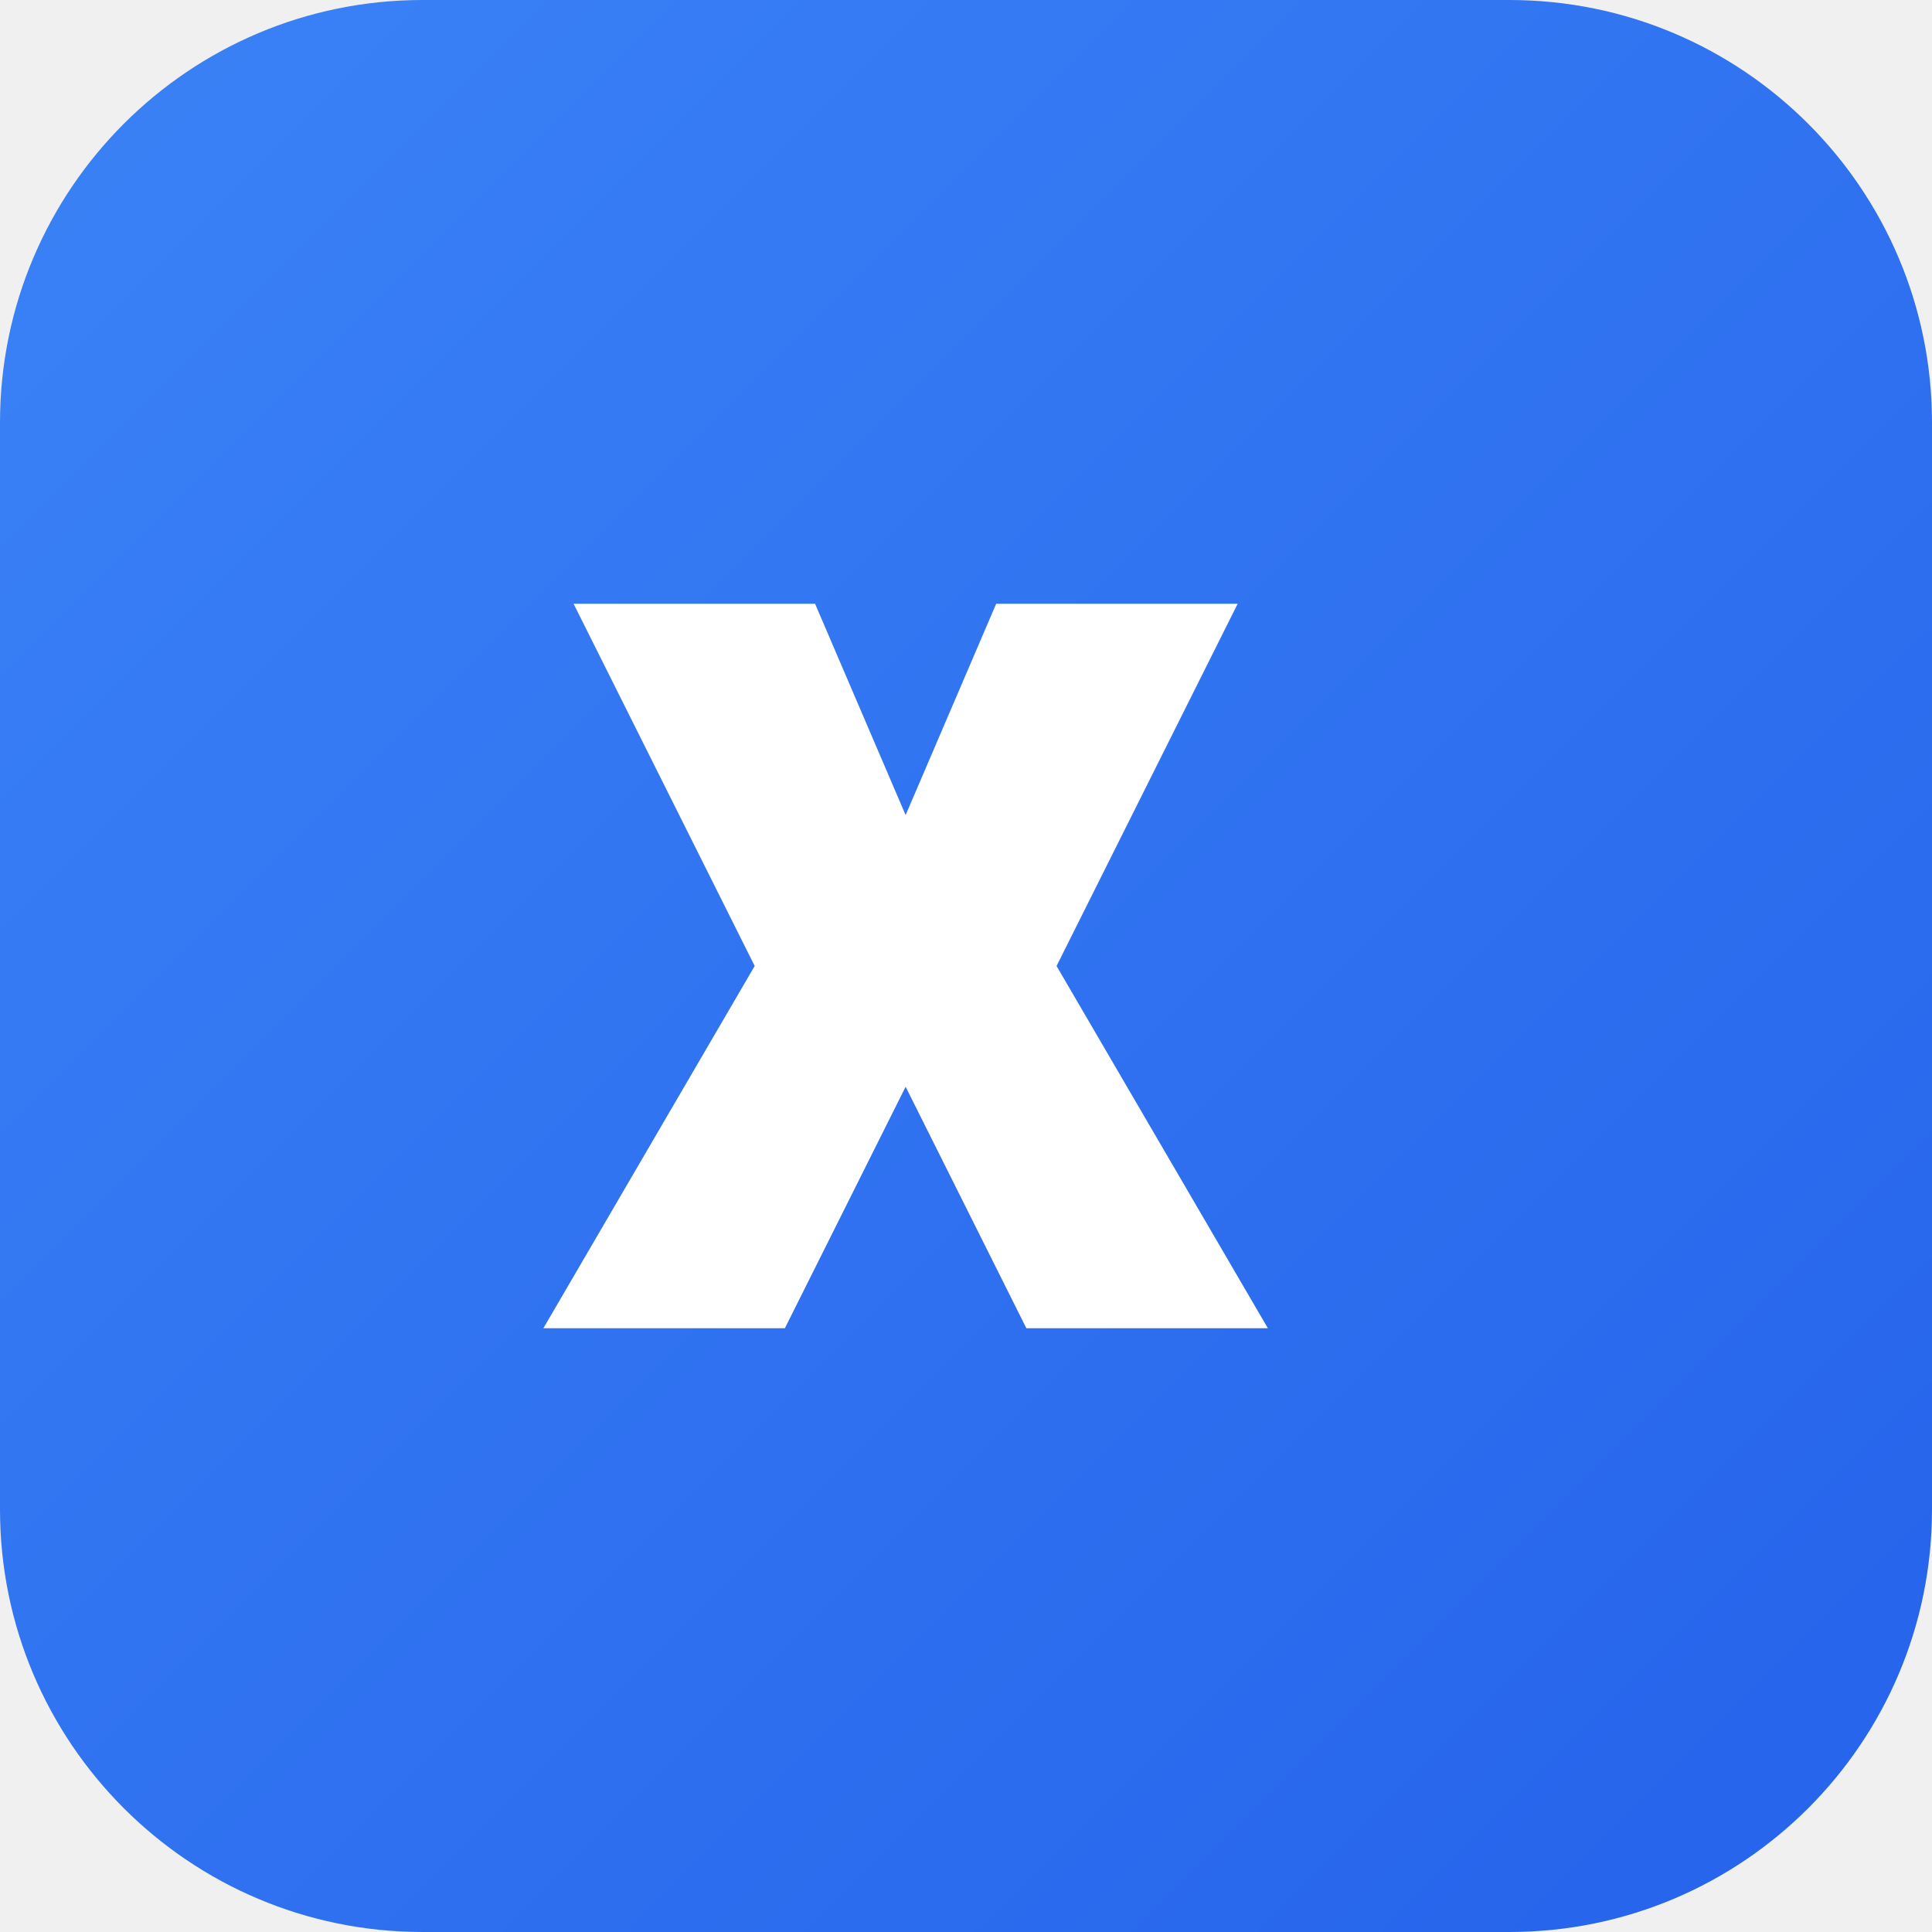
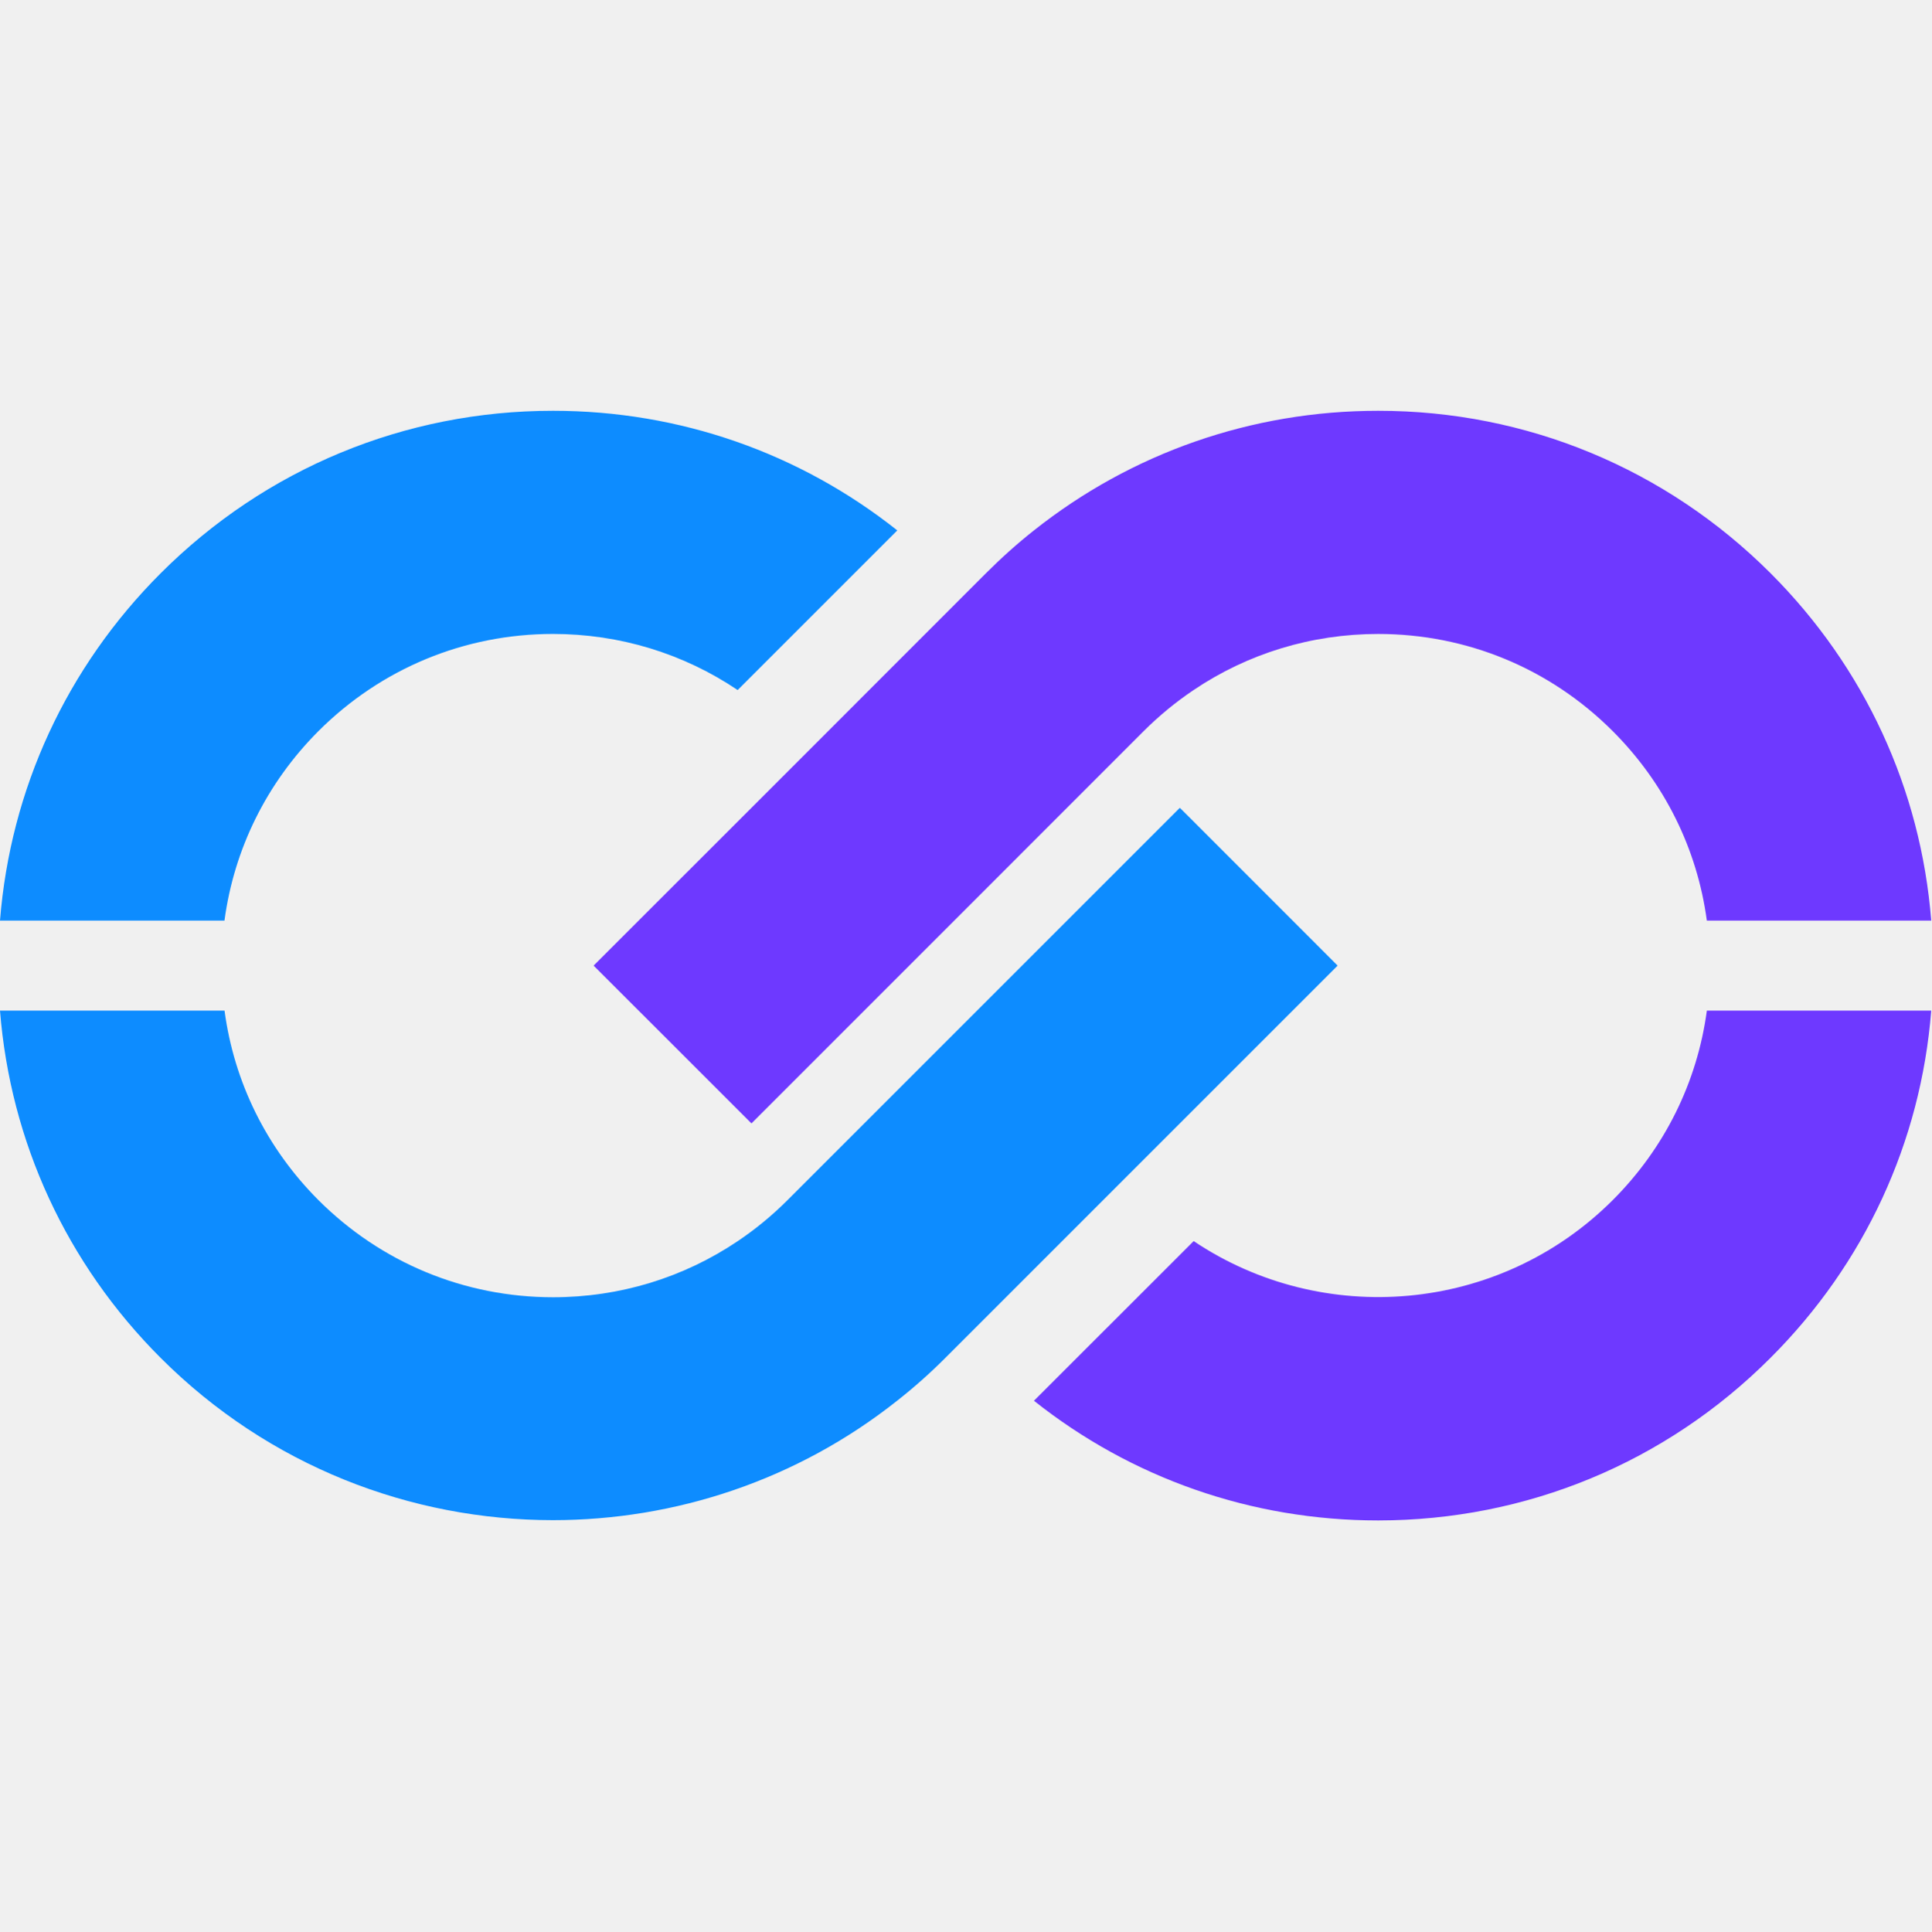
- <svg xmlns="http://www.w3.org/2000/svg" viewBox="0 0 64 64" aria-hidden="true">
-   <defs>
-     <linearGradient id="g" x1="0" y1="0" x2="1" y2="1">
-       <stop offset="0%" stop-color="#3b82f6" />
-       <stop offset="100%" stop-color="#2563eb" />
-     </linearGradient>
-   </defs>
-   <rect width="64" height="64" rx="14" fill="url(#g)" />
-   <path d="M18 44l7-12-6-12h8l3 7 3-7h8l-6 12 7 12h-8l-4-8-4 8h-8z" fill="#fff" />
+ <svg xmlns="http://www.w3.org/2000/svg" viewBox="0 0 1187.07 1187.07" aria-hidden="true">
+   <g transform="translate(0,252.49)">
+     <path fill="#0d8cff" d="M551.54,73.53l-98.13,98.13c-33.34-22.45-72.48-34.48-113.5-34.48-54.46,0-105.63,21.22-144.18,59.72-31.87,31.92-51.86,72.48-57.76,116.47H0c6.4-80.67,40.88-155.62,98.77-213.51C163.21,35.49,248.81,0,339.9,0c77.78,0,151.59,25.88,211.63,73.53Z" />
+     <path fill="#0d8cff" d="M822.2,341.05l-241.13,241.13c-9.47,9.47-19.34,18.25-29.59,26.29-61.73,48.98-136.68,73.44-211.59,73.44-87.34,0-174.64-33.24-241.13-99.73C40.88,524.33,6.4,449.38,0,368.71h138.01c5.85,43.95,25.84,84.55,57.71,116.47,38.55,38.5,89.72,59.68,144.18,59.72,41.02,0,80.16-12.03,113.54-34.48,10.88-7.32,21.13-15.73,30.64-25.24l241.13-241.13,5.76,5.72,91.23,91.27Z" />
+     <path fill="#6e39ff" d="M1187.07,368.71c-6.36,80.67-40.88,155.62-98.82,213.46-64.34,64.43-150.04,99.87-241.08,99.92-77.78,0-151.59-25.88-211.63-73.58l98.18-98.13c79.16,53.14,187.63,44.72,257.59-25.2,31.92-31.92,51.95-72.53,57.85-116.47h137.92Z" />
+     <path fill="#6e39ff" d="M1187.07,313.38h-137.92c-5.9-43.99-25.93-84.55-57.85-116.47-38.5-38.5-89.67-59.72-144.14-59.72-41.02,0-80.21,12.03-113.5,34.48-10.88,7.32-21.13,15.73-30.68,25.24l-109.43,109.47-34.66,34.66-96.99,96.99-5.76-5.76-91.27-91.23,91.27-91.23,40.42-40.42,96.99-97.04,12.48-12.48c9.42-9.42,19.21-18.2,29.5-26.34C695.58,25.88,769.39,0,847.17,0c91.05,0,176.74,35.49,241.17,99.87,57.85,57.89,92.37,132.84,98.73,213.51Z" />
+   </g>
</svg>
